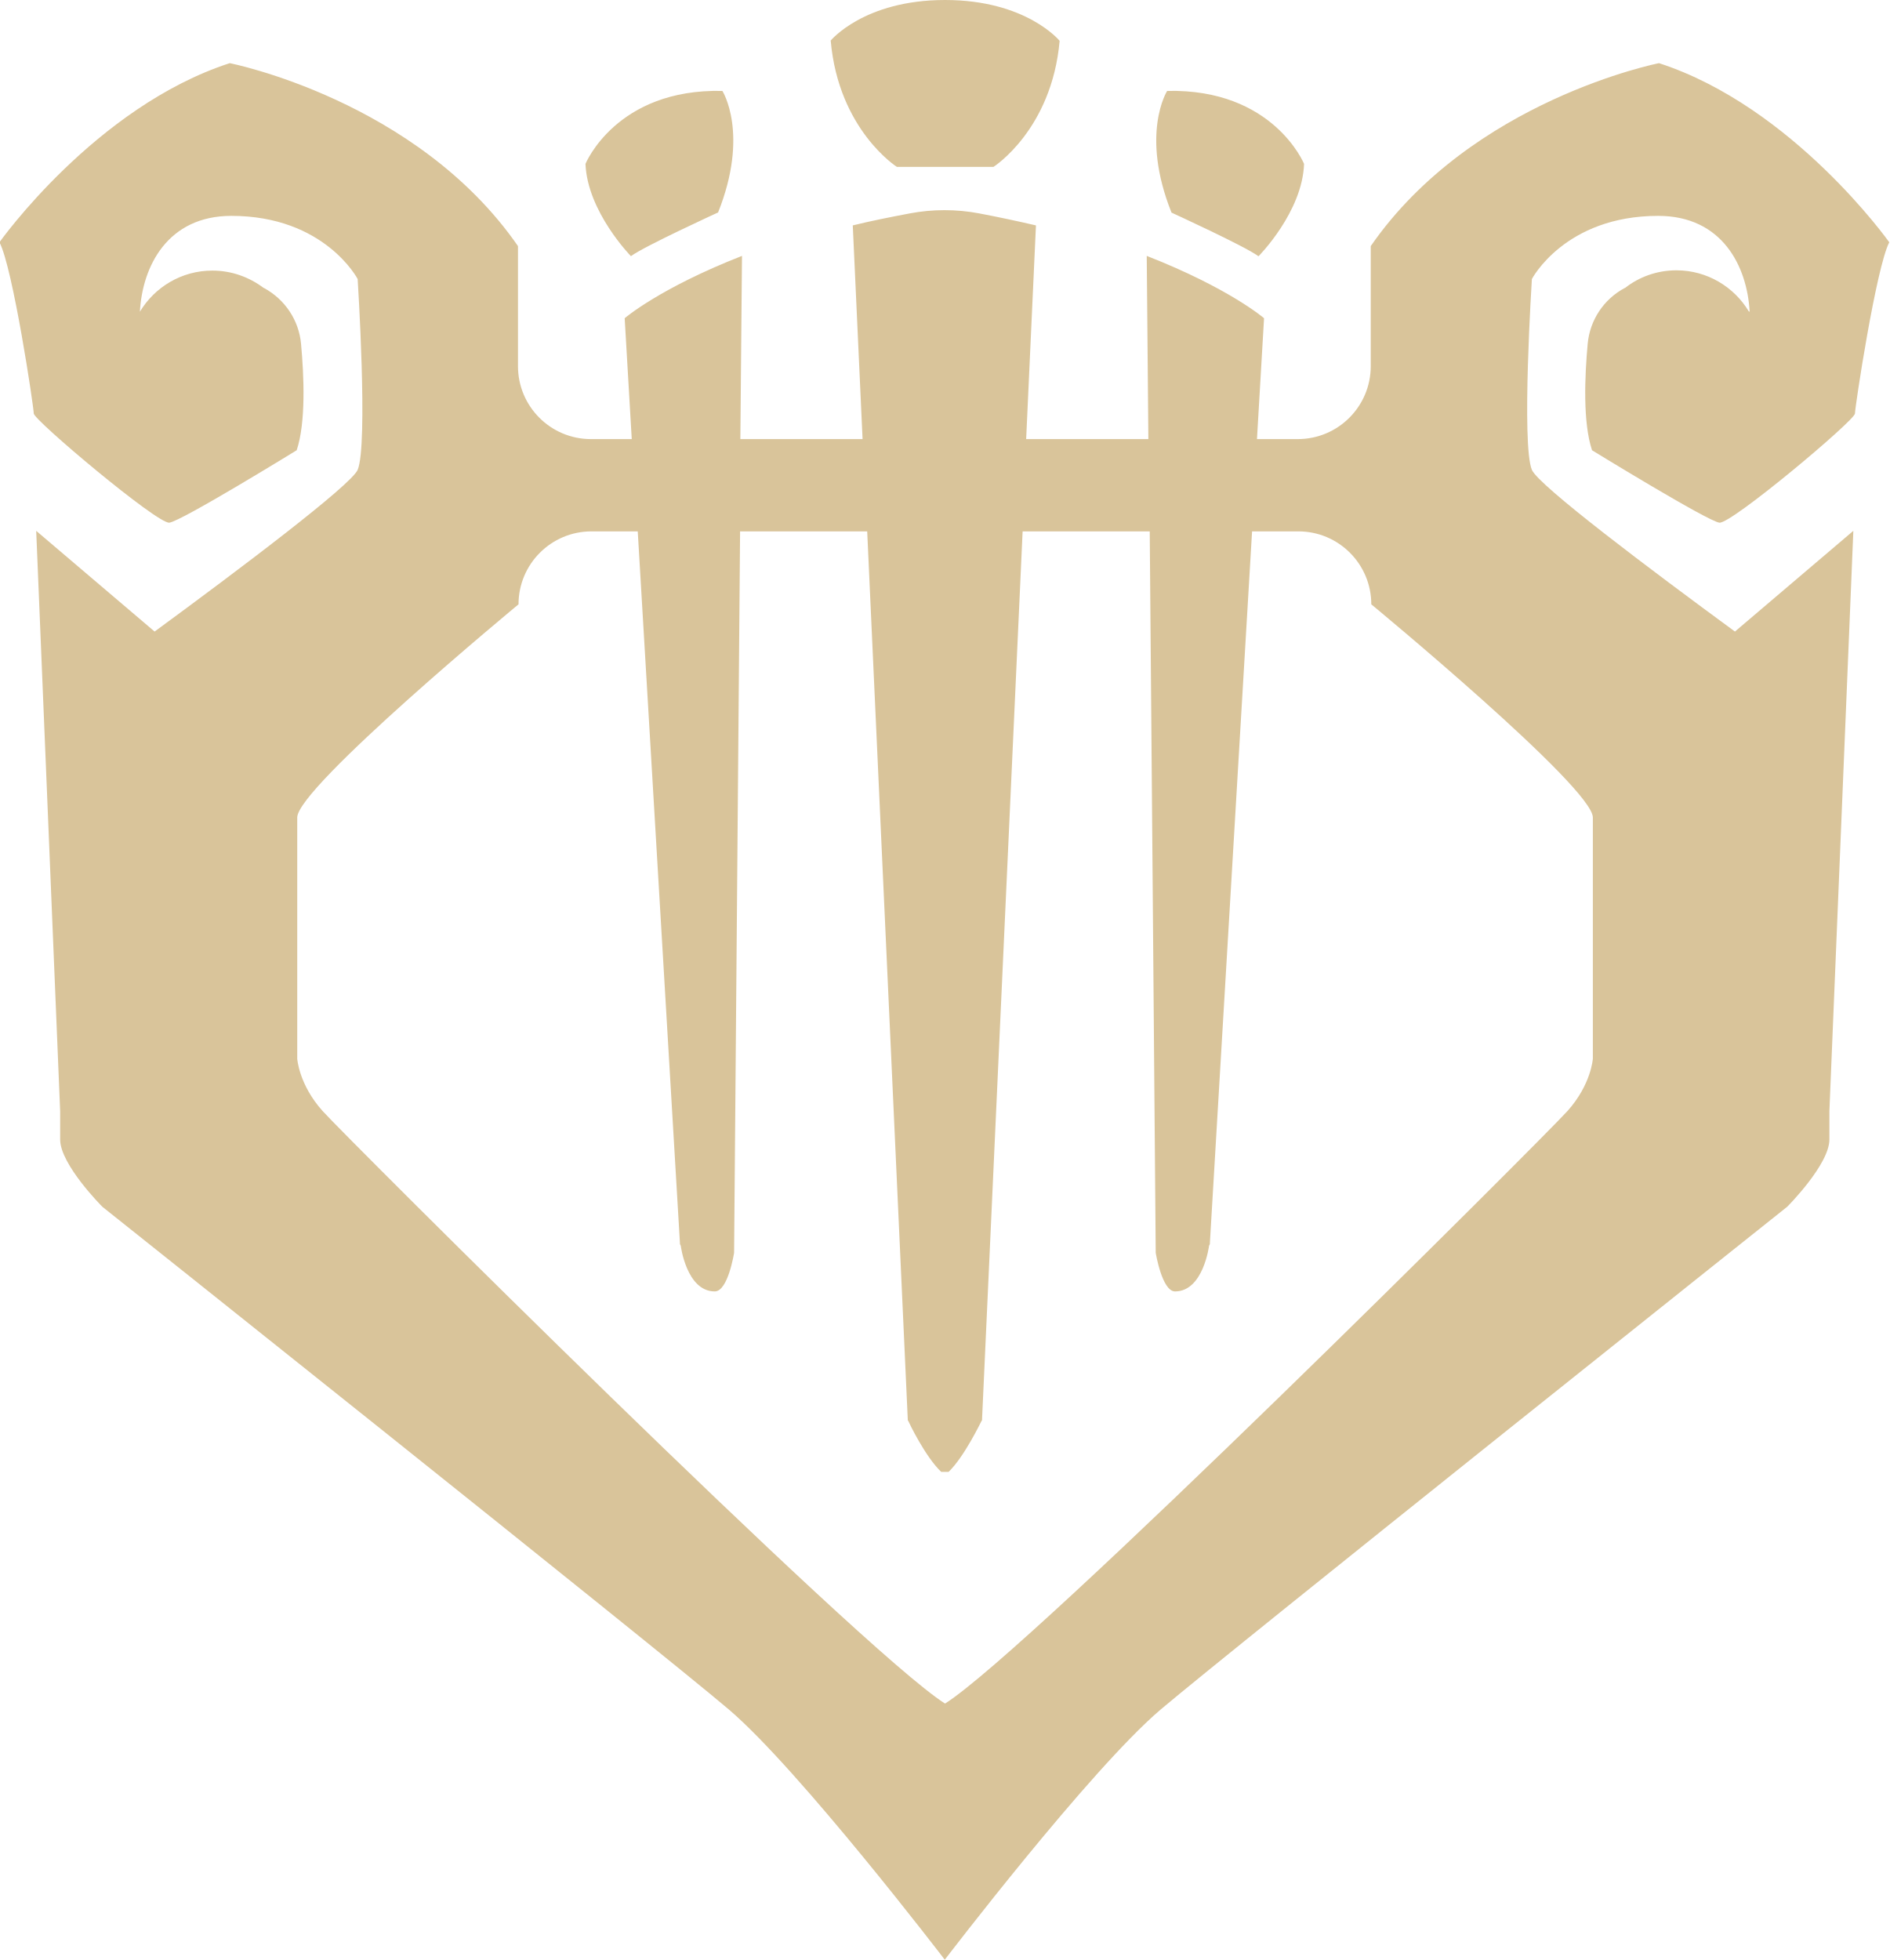
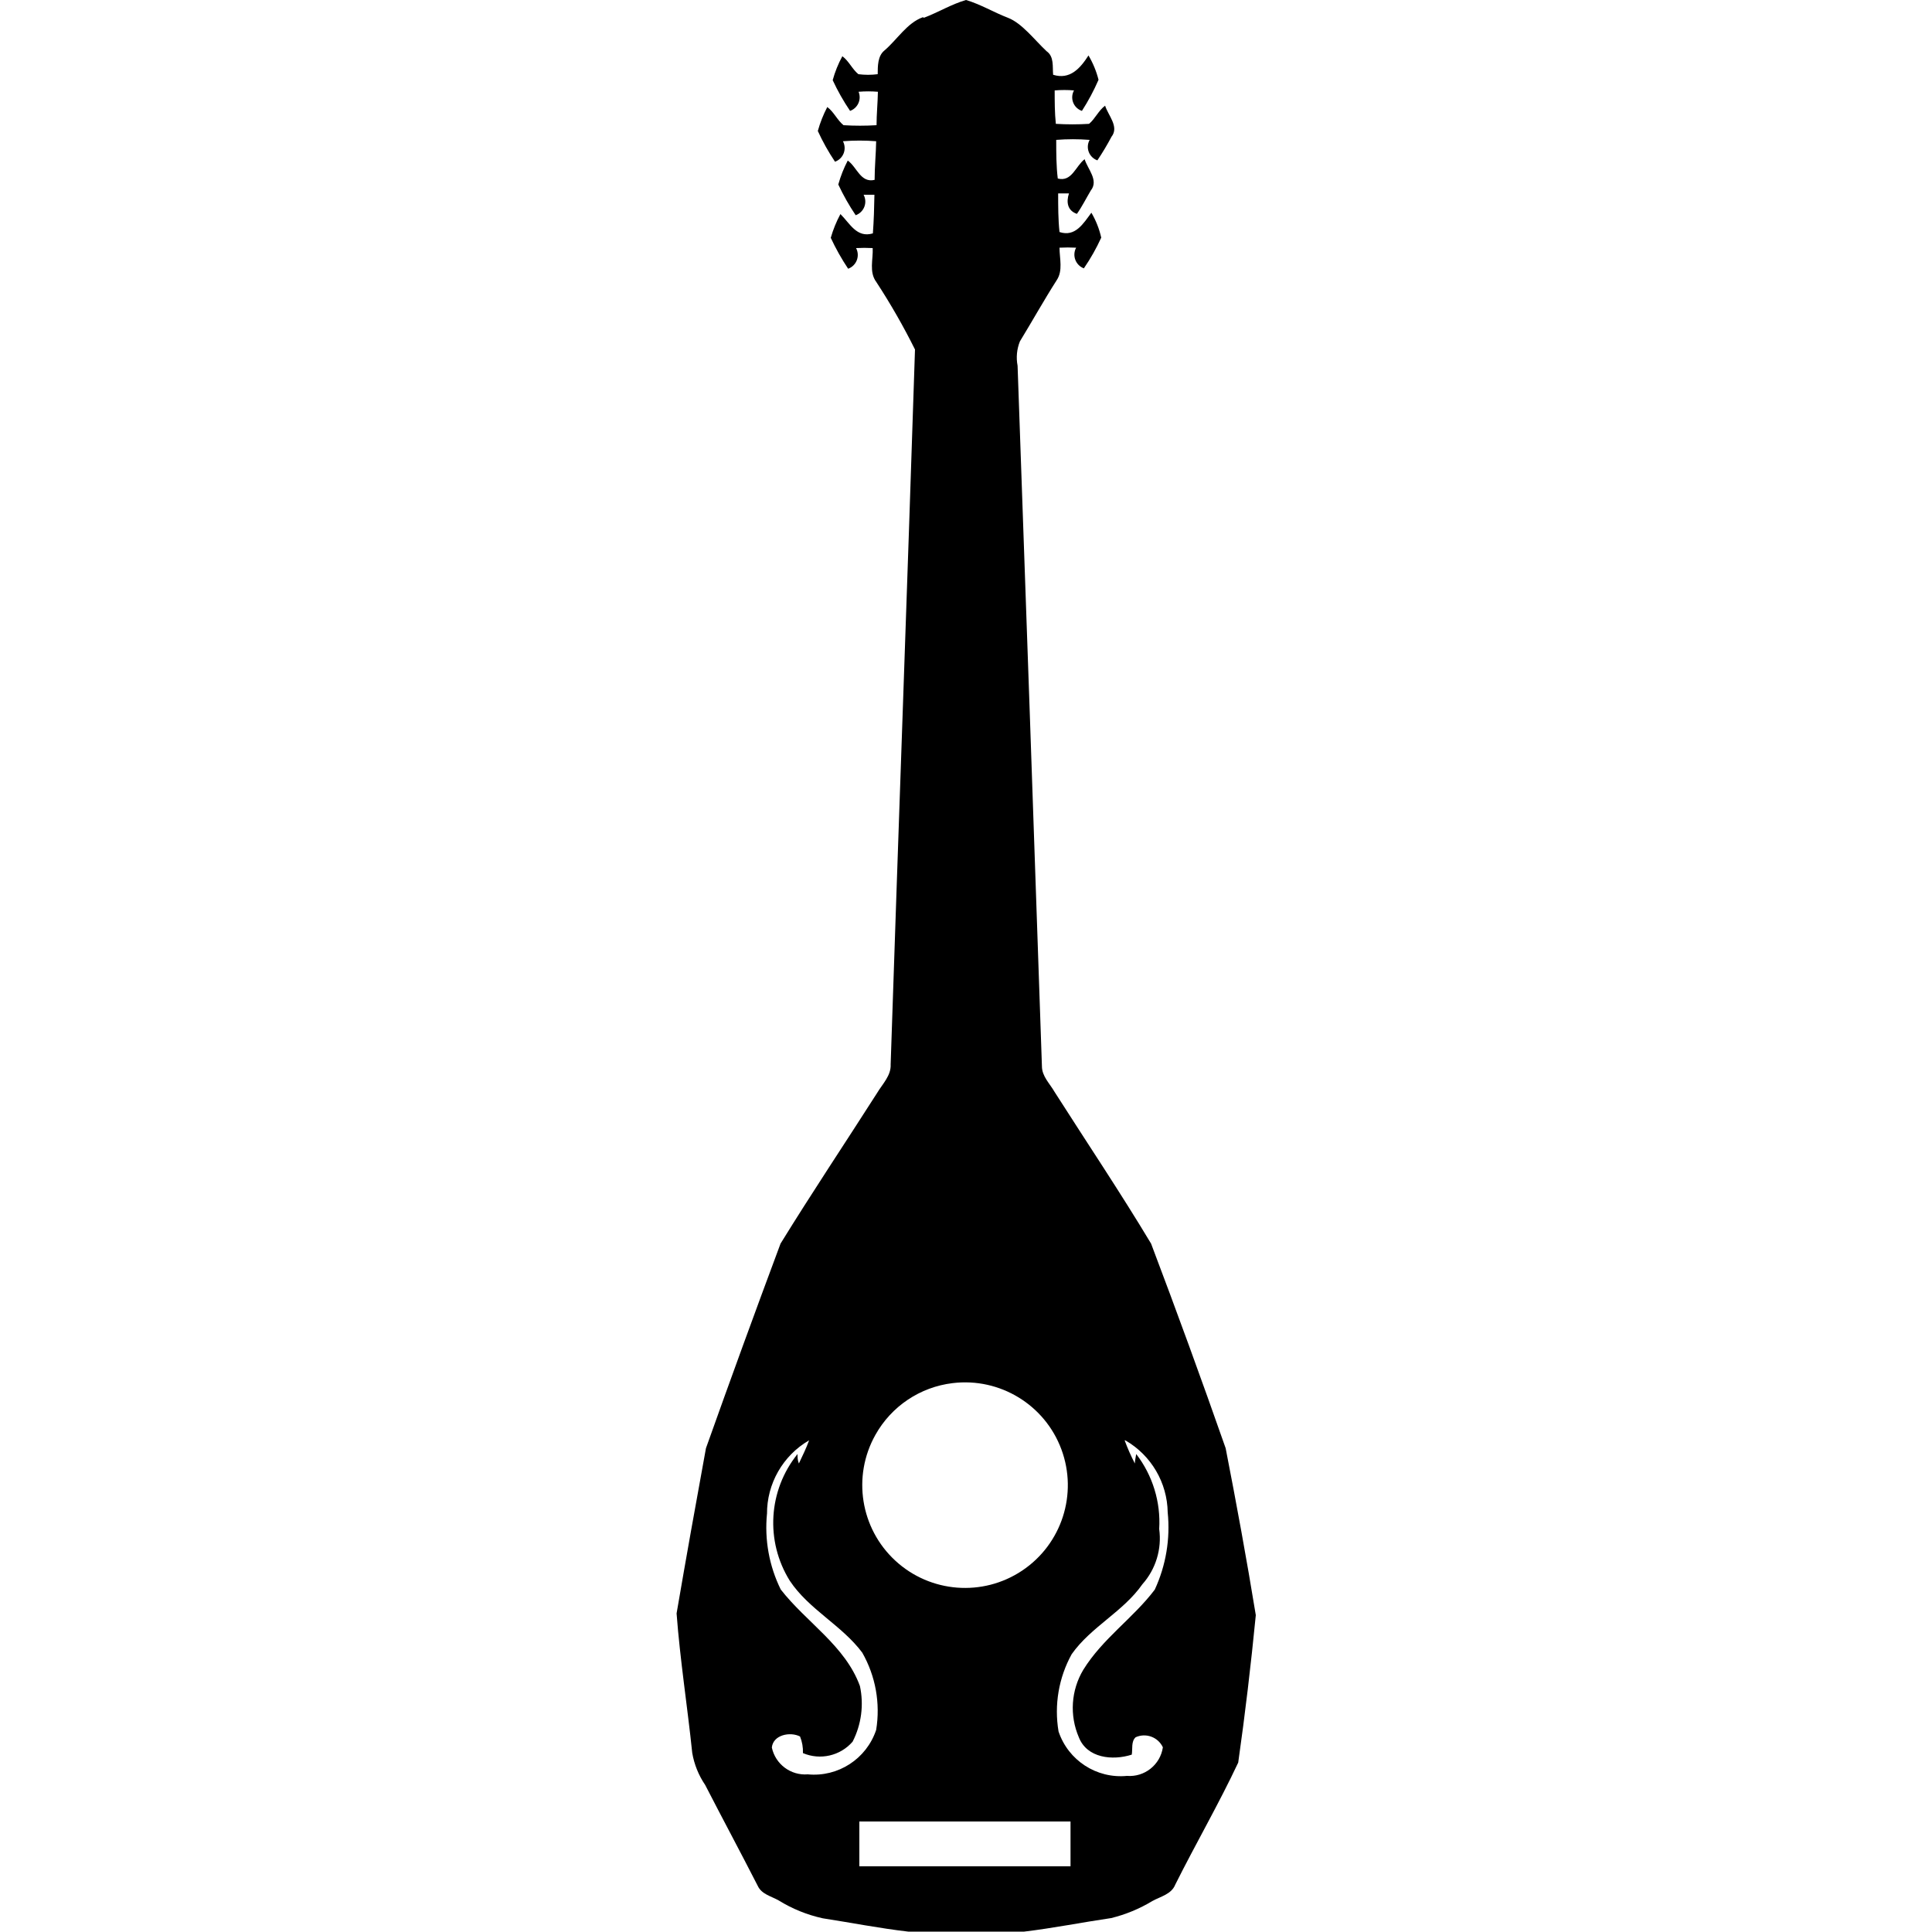
- <svg xmlns="http://www.w3.org/2000/svg" id="bard-icon" viewBox="0 0 69.43 72">
-   <defs>
-     <style>
-       .cls-1 {
-         fill: #d9c49a;
-       }
-     </style>
-   </defs>
-   <path class="cls-1" d="M46.24,9.41s1.61-1.62,1.67-3.39c0,0-1.13-2.77-5.03-2.68,0,0-1,1.57.16,4.47,0,0,2.71,1.24,3.19,1.6M50.38,22.2h0c0-1.48-1.2-2.68-2.68-2.68h-1.7l-1.55,26.14v.04s-.03.06-.03.06c0,0-.21,1.68-1.25,1.68-.48,0-.71-1.42-.71-1.42l-.22-26.5h-4.67l-1.49,32.61v.04s-.02.03-.02.03c-.03.05-.63,1.31-1.21,1.87h-.27c-.59-.56-1.19-1.82-1.21-1.87l-.02-.03v-.04s-1.49-32.61-1.49-32.61h-4.67l-.22,26.5s-.22,1.42-.71,1.42c-1.04,0-1.25-1.68-1.25-1.68l-.03-.06v-.04s-1.55-26.14-1.55-26.14h-1.7c-1.48,0-2.68,1.2-2.68,2.68,0,0-8.13,6.72-8.13,7.83v8.86s.06.95.93,1.92c.87.97,19.73,19.78,22.87,21.77,3.14-1.98,22-20.8,22.87-21.77.87-.97.93-1.92.93-1.92v-8.86c0-1.11-8.14-7.83-8.14-7.83M64.28,11.45c-.09-1.67-1.01-3.52-3.36-3.52-3.43,0-4.64,2.32-4.64,2.32,0,0-.39,6.09,0,7.01.24.57,4.35,3.66,7.46,5.94l4.35-3.7-.88,21.32v1.04c0,.92-1.55,2.47-1.55,2.47,0,0-20.4,16.25-23.02,18.47-2.61,2.22-7.92,9.18-7.93,9.19,0,0-5.32-6.96-7.93-9.19-2.61-2.22-23.02-18.47-23.02-18.47,0,0-1.55-1.55-1.55-2.47v-1.04l-.88-21.32,4.35,3.7c3.11-2.28,7.22-5.38,7.46-5.94.39-.92,0-7.01,0-7.01,0,0-1.21-2.32-4.64-2.32-2.34,0-3.27,1.85-3.36,3.52.54-.9,1.53-1.51,2.66-1.51.71,0,1.36.24,1.89.64h.01c.77.42,1.28,1.18,1.36,2.05.11,1.19.18,2.89-.16,3.91,0,0-4.24,2.61-4.68,2.66-.44.05-4.98-3.77-4.98-4.01s-.77-5.37-1.26-6.29c0,0,3.53-4.98,8.46-6.58,0,0,6.87,1.35,10.59,6.72v4.41c0,1.48,1.2,2.68,2.68,2.68h1.5l-.26-4.44s1.27-1.1,4.31-2.29l-.06,6.73h4.49l-.36-7.85c.65-.16,1.35-.3,2.09-.44.42-.08.85-.12,1.28-.12s.86.04,1.28.12c.74.14,1.43.29,2.08.44l-.36,7.85h4.49l-.06-6.73c3.04,1.19,4.31,2.29,4.31,2.29l-.26,4.44h1.5c1.48,0,2.68-1.2,2.68-2.68v-4.41c3.72-5.37,10.59-6.72,10.59-6.72,4.93,1.6,8.46,6.58,8.46,6.58-.48.92-1.26,6.04-1.26,6.29s-4.54,4.06-4.98,4.01c-.43-.05-4.68-2.66-4.68-2.66-.34-1.02-.27-2.71-.16-3.91.08-.87.59-1.64,1.36-2.05h.01c.52-.41,1.18-.65,1.89-.65,1.13,0,2.12.61,2.66,1.51M26.38,7.81c1.16-2.9.16-4.47.16-4.47-3.9-.09-5.03,2.68-5.03,2.68.07,1.76,1.67,3.39,1.67,3.39.48-.36,3.19-1.6,3.19-1.6M30.51,1.5s1.22-1.5,4.21-1.5,4.21,1.5,4.21,1.5c-.29,3.27-2.43,4.63-2.43,4.63h-3.55s-2.14-1.36-2.43-4.63" />
+ <svg width="1em" height="1em" fill="currentColor" viewBox="0 0 100 100">
+   <path d="M47.82.92C48.56.64,49.24.22,50,0c.75.22,1.44.64,2.17.92s1.38,1.15,2,1.73c.4.28.3.8.34,1.22.87.27,1.4-.33,1.83-1a4.79,4.79,0,0,1,.52,1.26A11.3,11.3,0,0,1,56,5.74a.74.74,0,0,1-.41-1.06,5.91,5.91,0,0,0-1,0c0,.58,0,1.16.06,1.73a14.1,14.1,0,0,0,1.72,0c.32-.27.49-.69.83-.94.16.51.74,1.09.33,1.61a13.56,13.56,0,0,1-.73,1.22.74.74,0,0,1-.4-1.06,11.1,11.1,0,0,0-1.73,0c0,.67,0,1.35.08,2,.73.19.92-.64,1.39-1,.16.52.74,1.09.32,1.62-.24.4-.45.83-.72,1.21-.49-.17-.56-.61-.41-1.06l-.56,0c0,.68,0,1.36.07,2,.82.27,1.23-.44,1.65-1A4.5,4.5,0,0,1,57,12.3a10.45,10.45,0,0,1-.9,1.59.76.76,0,0,1-.4-1.07,8.23,8.23,0,0,0-.86,0c0,.56.19,1.19-.15,1.69-.64,1-1.26,2.11-1.9,3.16a2.24,2.24,0,0,0-.12,1.26Q53.31,37,53.93,55.19c0,.52.41.9.65,1.32,1.67,2.62,3.41,5.21,5,7.86q2,5.28,3.86,10.59C64,77.83,64.53,80.72,65,83.6c-.25,2.55-.55,5.1-.91,7.63-1,2.13-2.2,4.2-3.26,6.32-.2.5-.76.61-1.19.85a7.61,7.61,0,0,1-2.13.88c-1.5.22-3,.52-4.5.7q-3,0-6,0c-1.48-.17-3-.47-4.43-.69a7.33,7.33,0,0,1-2.27-.92c-.38-.22-.89-.32-1.09-.76-.89-1.74-1.82-3.47-2.72-5.22a4.22,4.22,0,0,1-.67-1.66c-.25-2.41-.63-4.81-.81-7.22.49-2.86,1-5.71,1.52-8.55q1.89-5.31,3.86-10.59c1.62-2.63,3.34-5.2,5-7.8.28-.47.73-.9.7-1.48.41-12.35.86-24.7,1.26-37a34.45,34.45,0,0,0-2-3.49c-.39-.52-.16-1.18-.19-1.76a8.17,8.17,0,0,0-.86,0,.76.76,0,0,1-.41,1.07,11.94,11.94,0,0,1-.9-1.6,6.22,6.22,0,0,1,.5-1.23c.49.48.84,1.25,1.68,1,.05-.68.07-1.36.08-2l-.56,0a.75.75,0,0,1-.41,1.06,11.82,11.82,0,0,1-.9-1.59,6.27,6.27,0,0,1,.49-1.24c.48.34.66,1.17,1.39,1,0-.68.07-1.36.08-2a11,11,0,0,0-1.72,0,.75.75,0,0,1-.41,1.06,11.3,11.3,0,0,1-.89-1.59,6.27,6.27,0,0,1,.49-1.24c.34.25.51.67.84.94a13.92,13.92,0,0,0,1.71,0c0-.57.06-1.15.07-1.73a6,6,0,0,0-1,0A.75.75,0,0,1,44,5.74a11.37,11.37,0,0,1-.9-1.59,5.75,5.75,0,0,1,.5-1.24c.34.25.51.67.83.93a3.89,3.89,0,0,0,1,0c0-.42,0-.94.34-1.22.68-.58,1.17-1.43,2-1.73m1.54,70.7a5.3,5.3,0,0,0-4,2.68,5.32,5.32,0,1,0,4-2.68m-9.61,6.75a7.26,7.26,0,0,0,.71,3.93c1.32,1.7,3.34,2.91,4.1,5a4.32,4.32,0,0,1-.38,2.88,2.24,2.24,0,0,1-2.57.59,2.08,2.08,0,0,0-.15-.86c-.51-.26-1.39-.09-1.46.57a1.76,1.76,0,0,0,1.86,1.39,3.39,3.39,0,0,0,3.54-2.3,6.09,6.09,0,0,0-.72-4c-1.06-1.42-2.76-2.23-3.75-3.72a5.67,5.67,0,0,1,.4-6.56c0,.16,0,.32.07.49.19-.4.38-.79.53-1.2a4.38,4.38,0,0,0-2.18,3.82m18.51-3.82a10.67,10.67,0,0,0,.53,1.2c0-.16.05-.33.07-.49a5.79,5.79,0,0,1,1.19,3.88A3.57,3.57,0,0,1,59.13,82c-1,1.43-2.66,2.2-3.66,3.62a6.16,6.16,0,0,0-.68,4,3.39,3.39,0,0,0,3.54,2.3,1.74,1.74,0,0,0,1.86-1.48,1.07,1.07,0,0,0-1.41-.52c-.24.22-.15.6-.2.9-1,.32-2.32.18-2.74-.9a3.84,3.84,0,0,1,.23-3.49c1-1.62,2.58-2.67,3.7-4.15a7.67,7.67,0,0,0,.67-4,4.38,4.38,0,0,0-2.18-3.72M44.48,94.28c0,.77,0,1.54,0,2.32q5.48,0,10.93,0c0-.78,0-1.55,0-2.32q-5.46,0-10.93,0" />
</svg>
